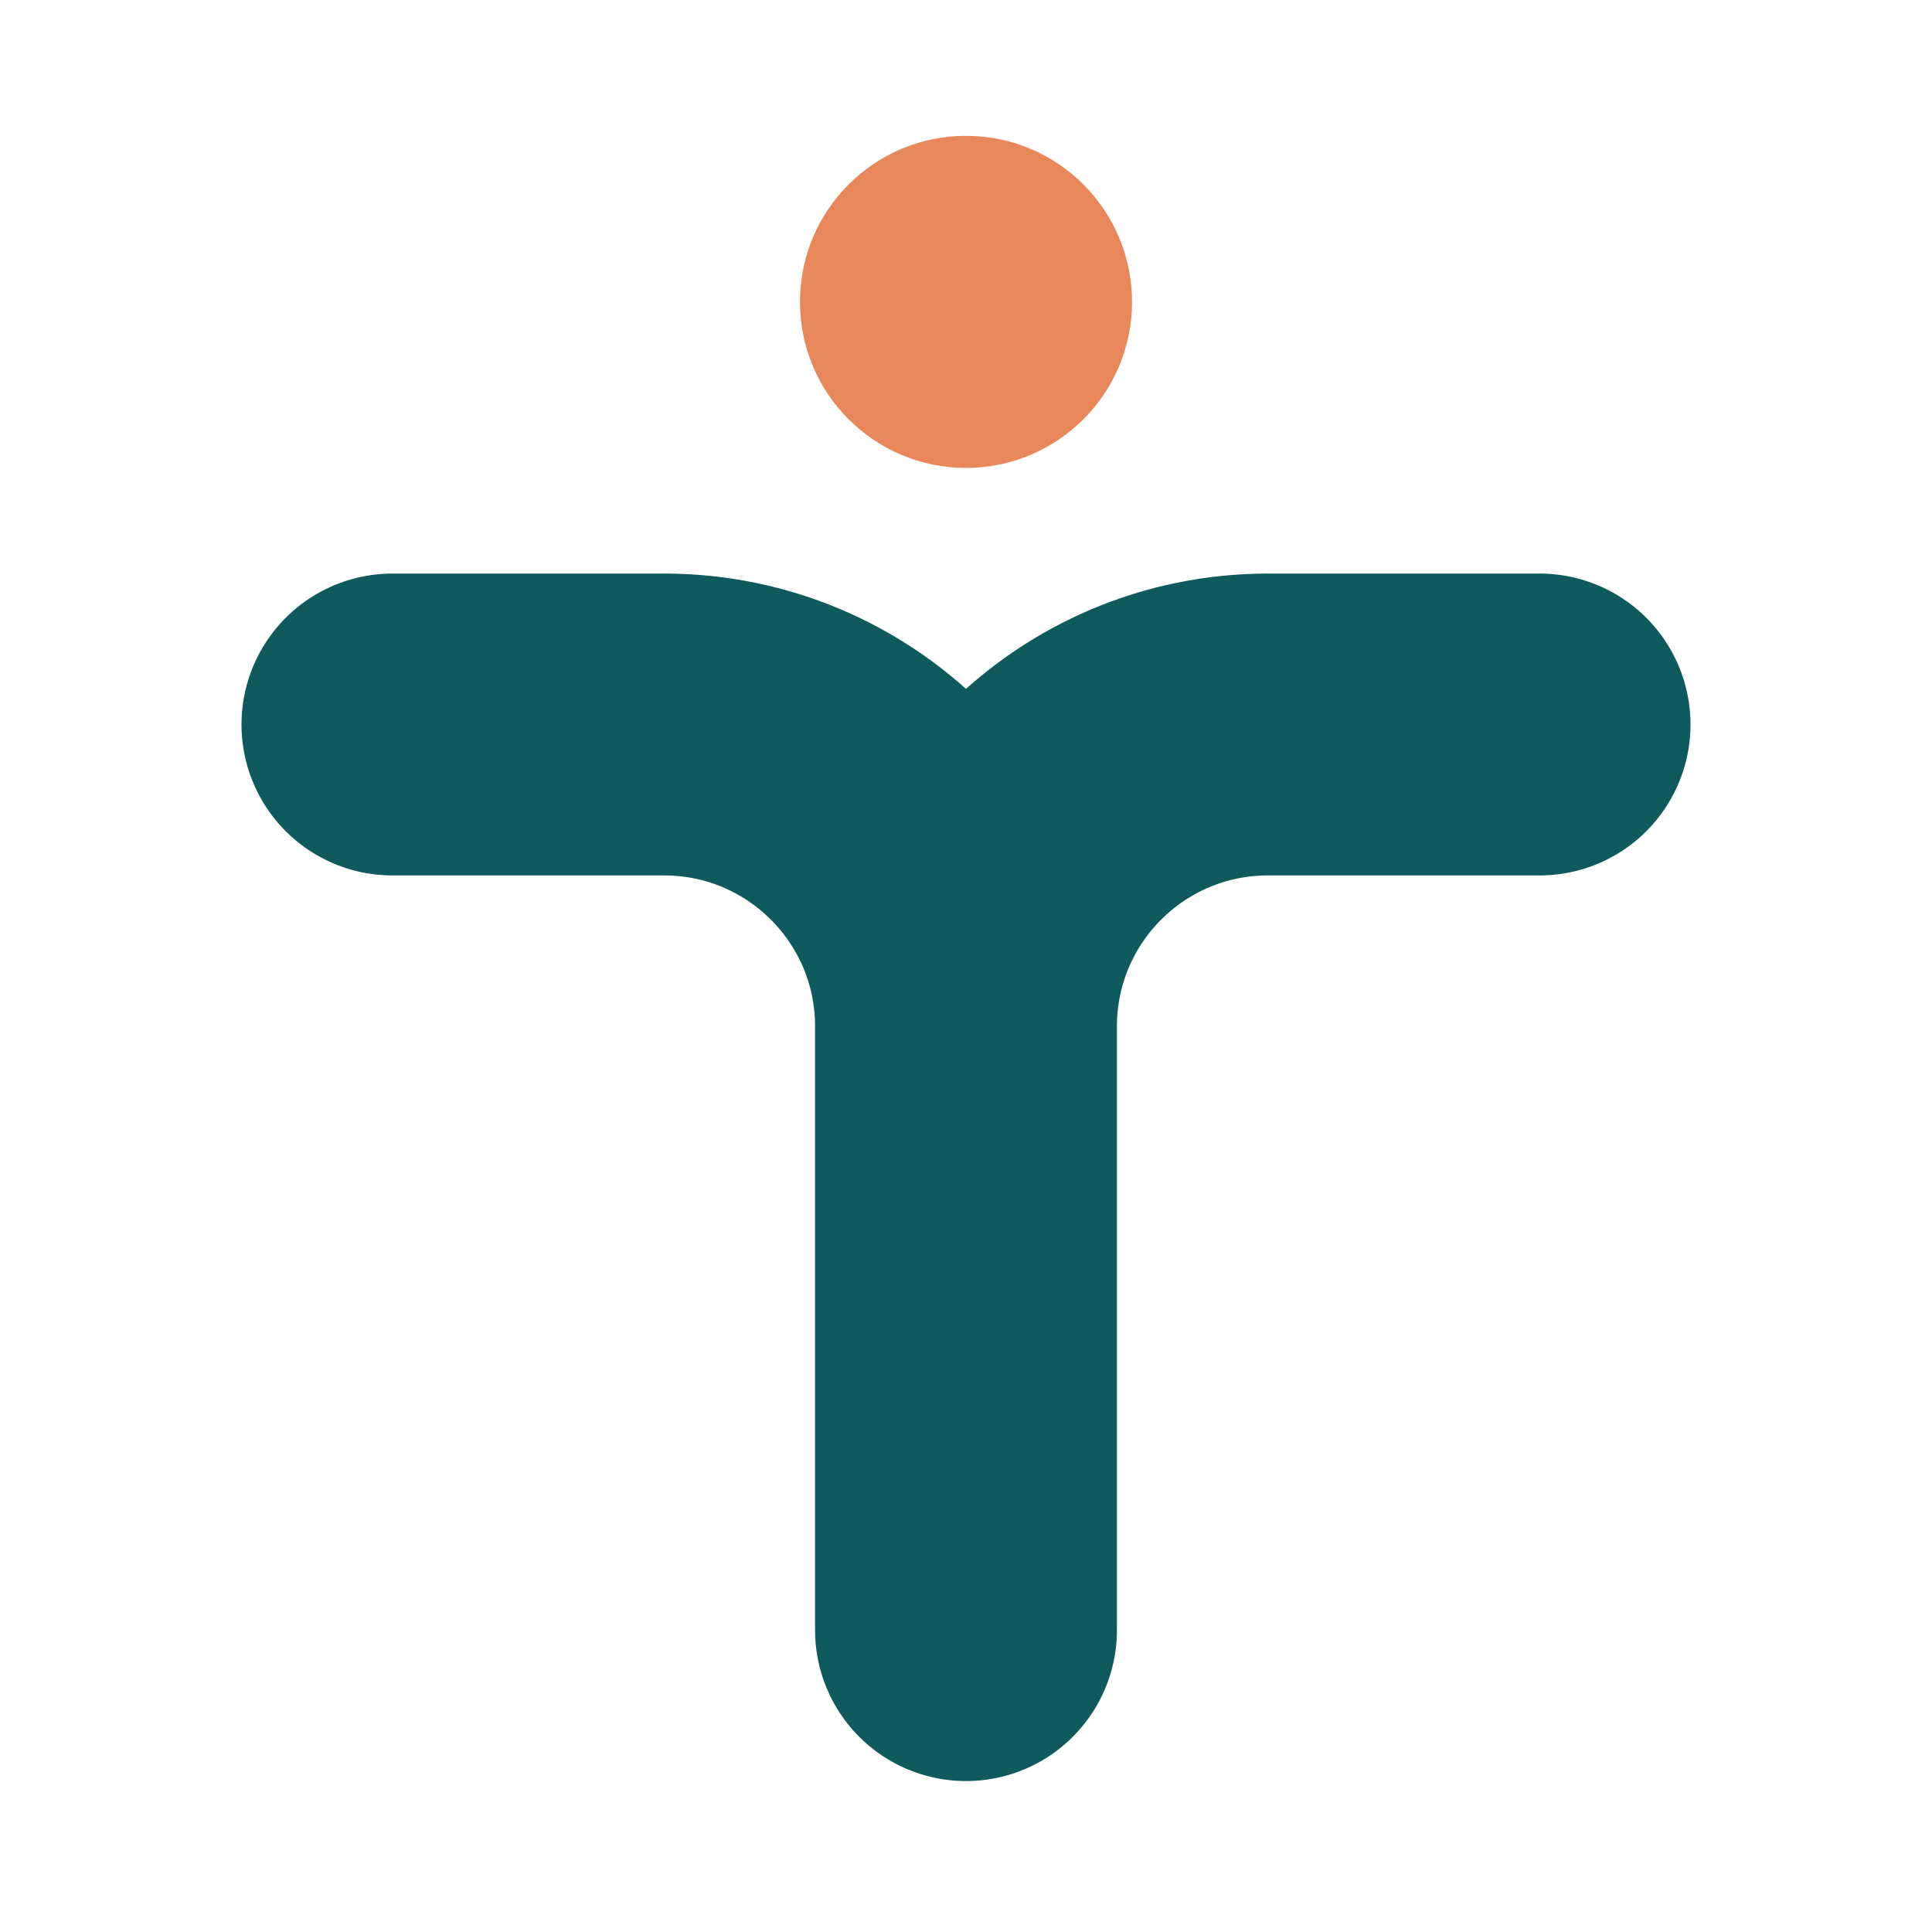
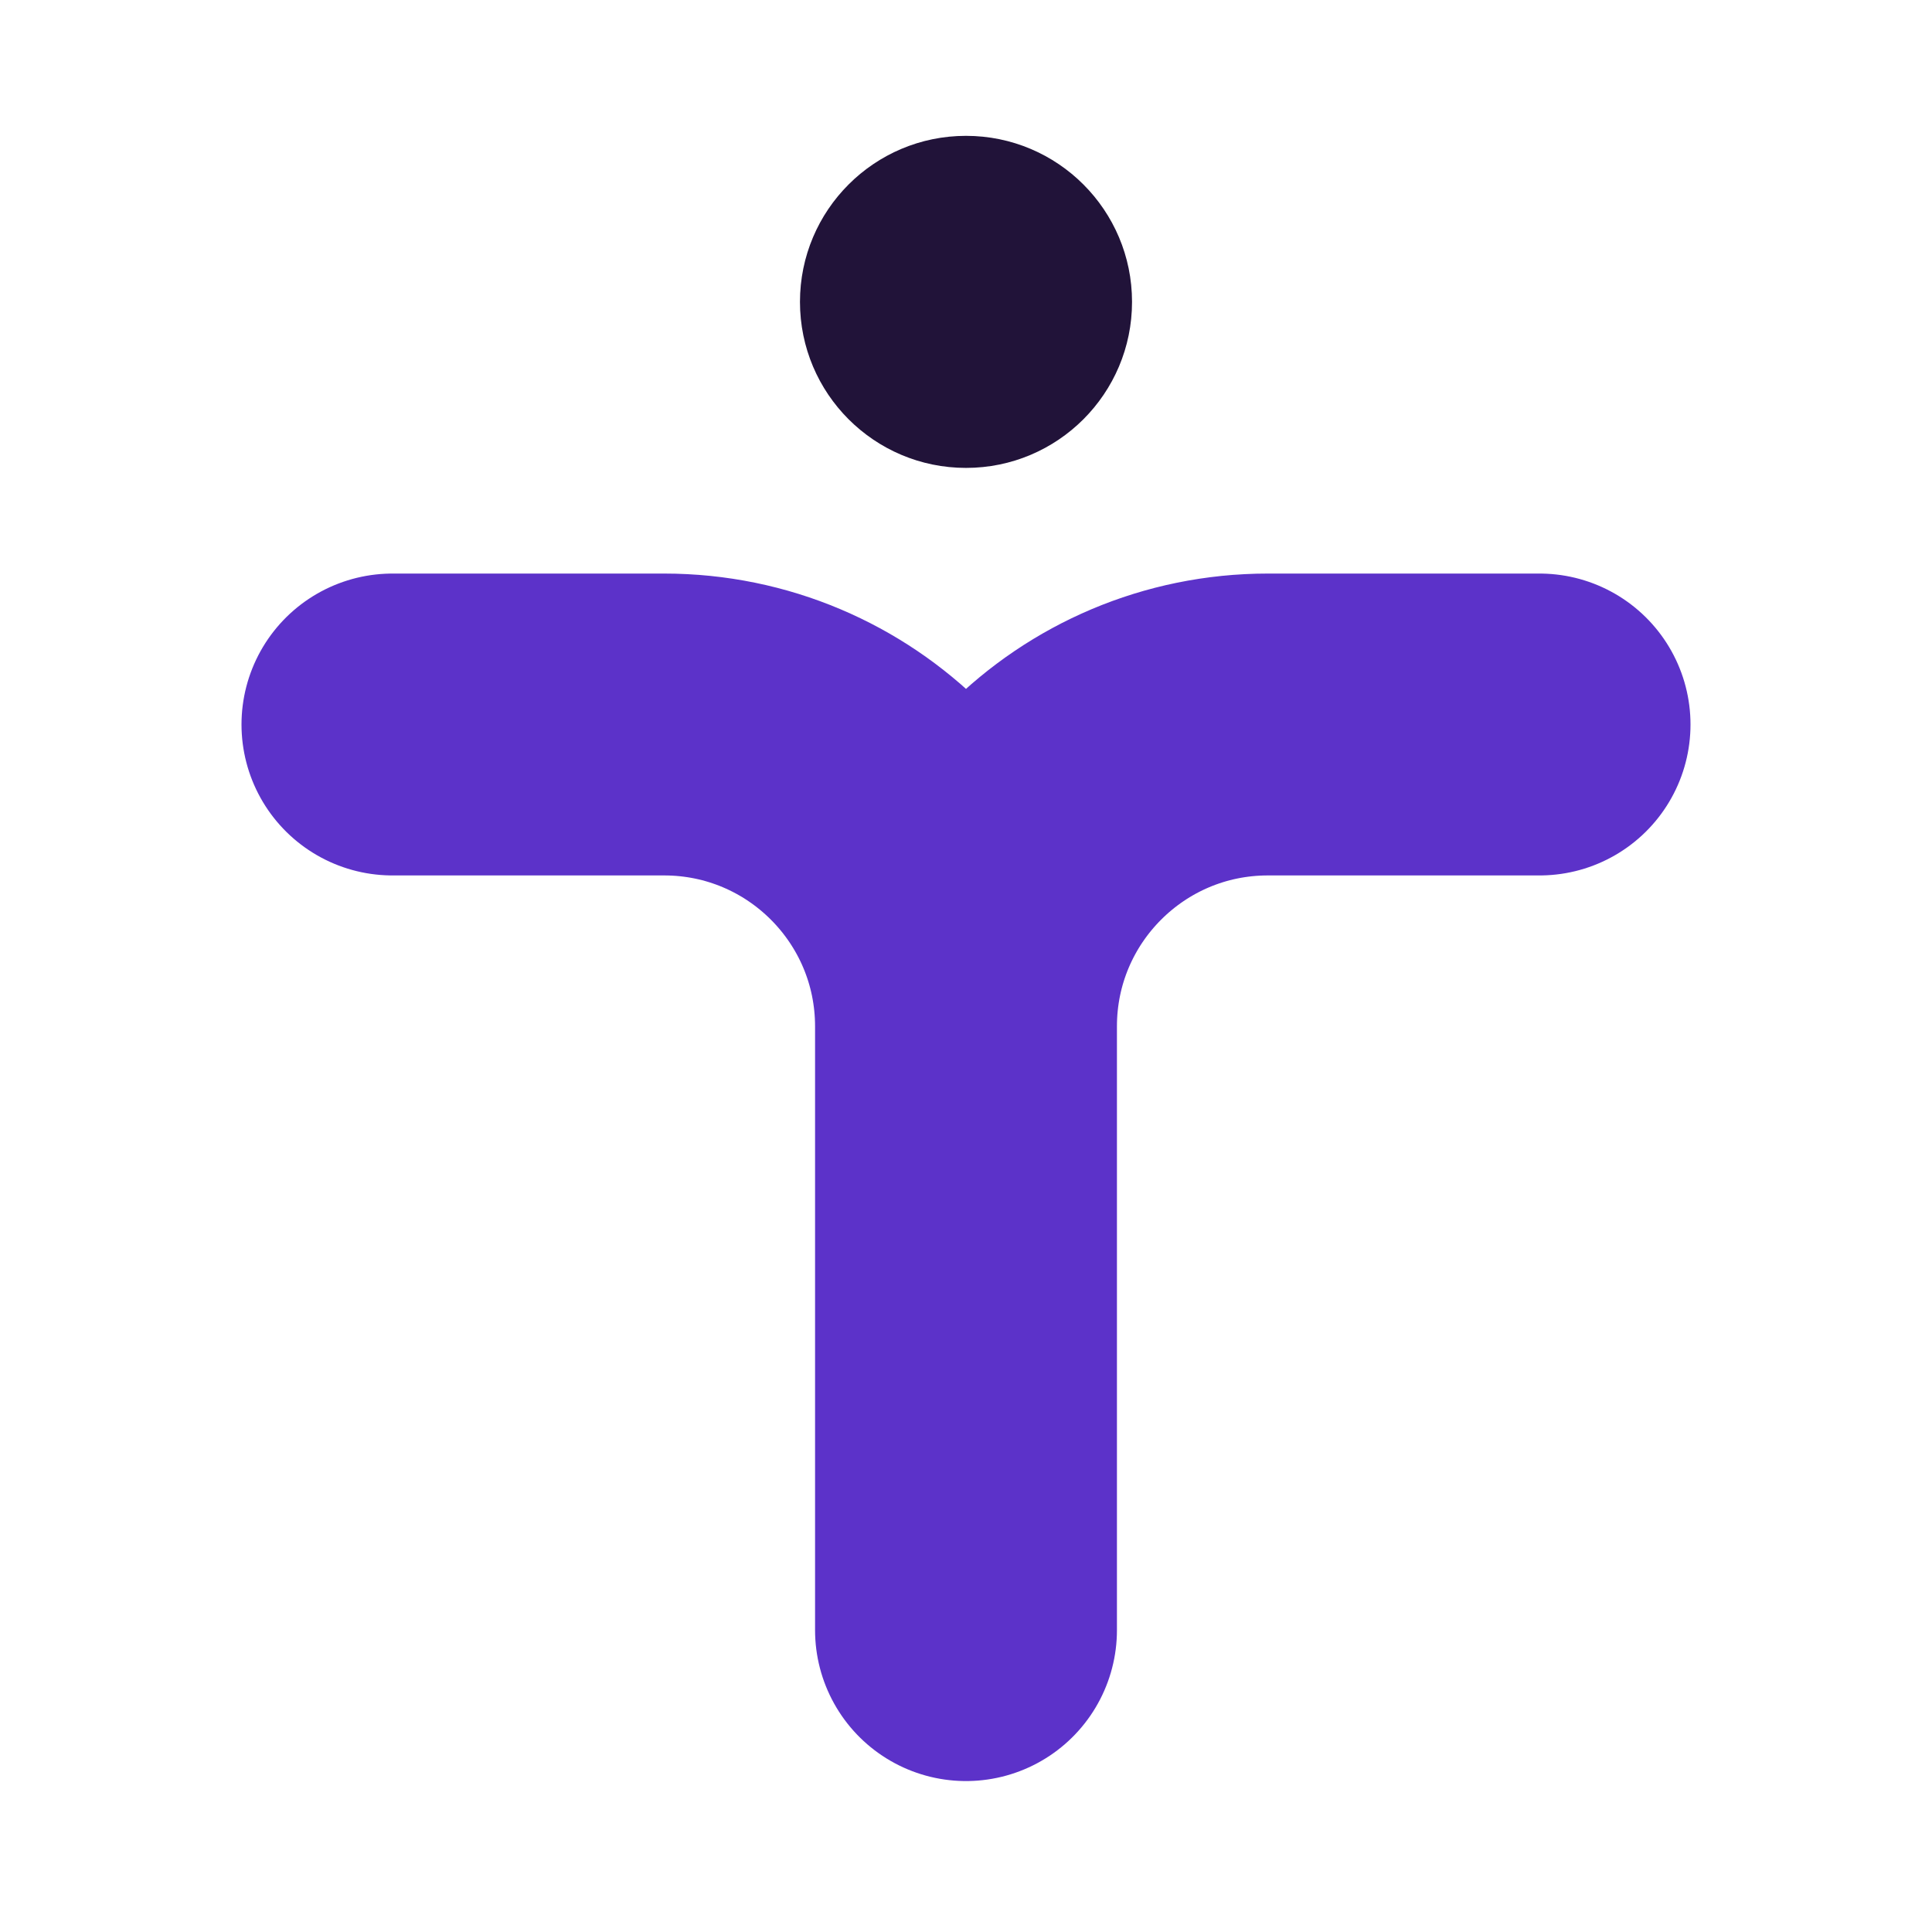
<svg xmlns="http://www.w3.org/2000/svg" viewBox="0 0 64.00 64.00" role="img" aria-label="Tredane">
  <g transform="translate(0.000 0.000) scale(1)">
-     <path d="M13 24H22A10 10 0 0 1 32 34V54M51 24H42A10 10 0 0 0 32 34" fill="none" stroke="#0E5A5C" stroke-width="10" stroke-linecap="round" stroke-linejoin="round" />
-     <circle cx="32" cy="10" r="5.5" fill="#E8875A" />
+     <path d="M13 24H22A10 10 0 0 1 32 34V54M51 24H42A10 10 0 0 0 32 34" fill="none" stroke="#5C32C9" stroke-width="10" stroke-linecap="round" stroke-linejoin="round" />
+     <circle cx="32" cy="10" r="5.5" fill="#211339" />
  </g>
</svg>
